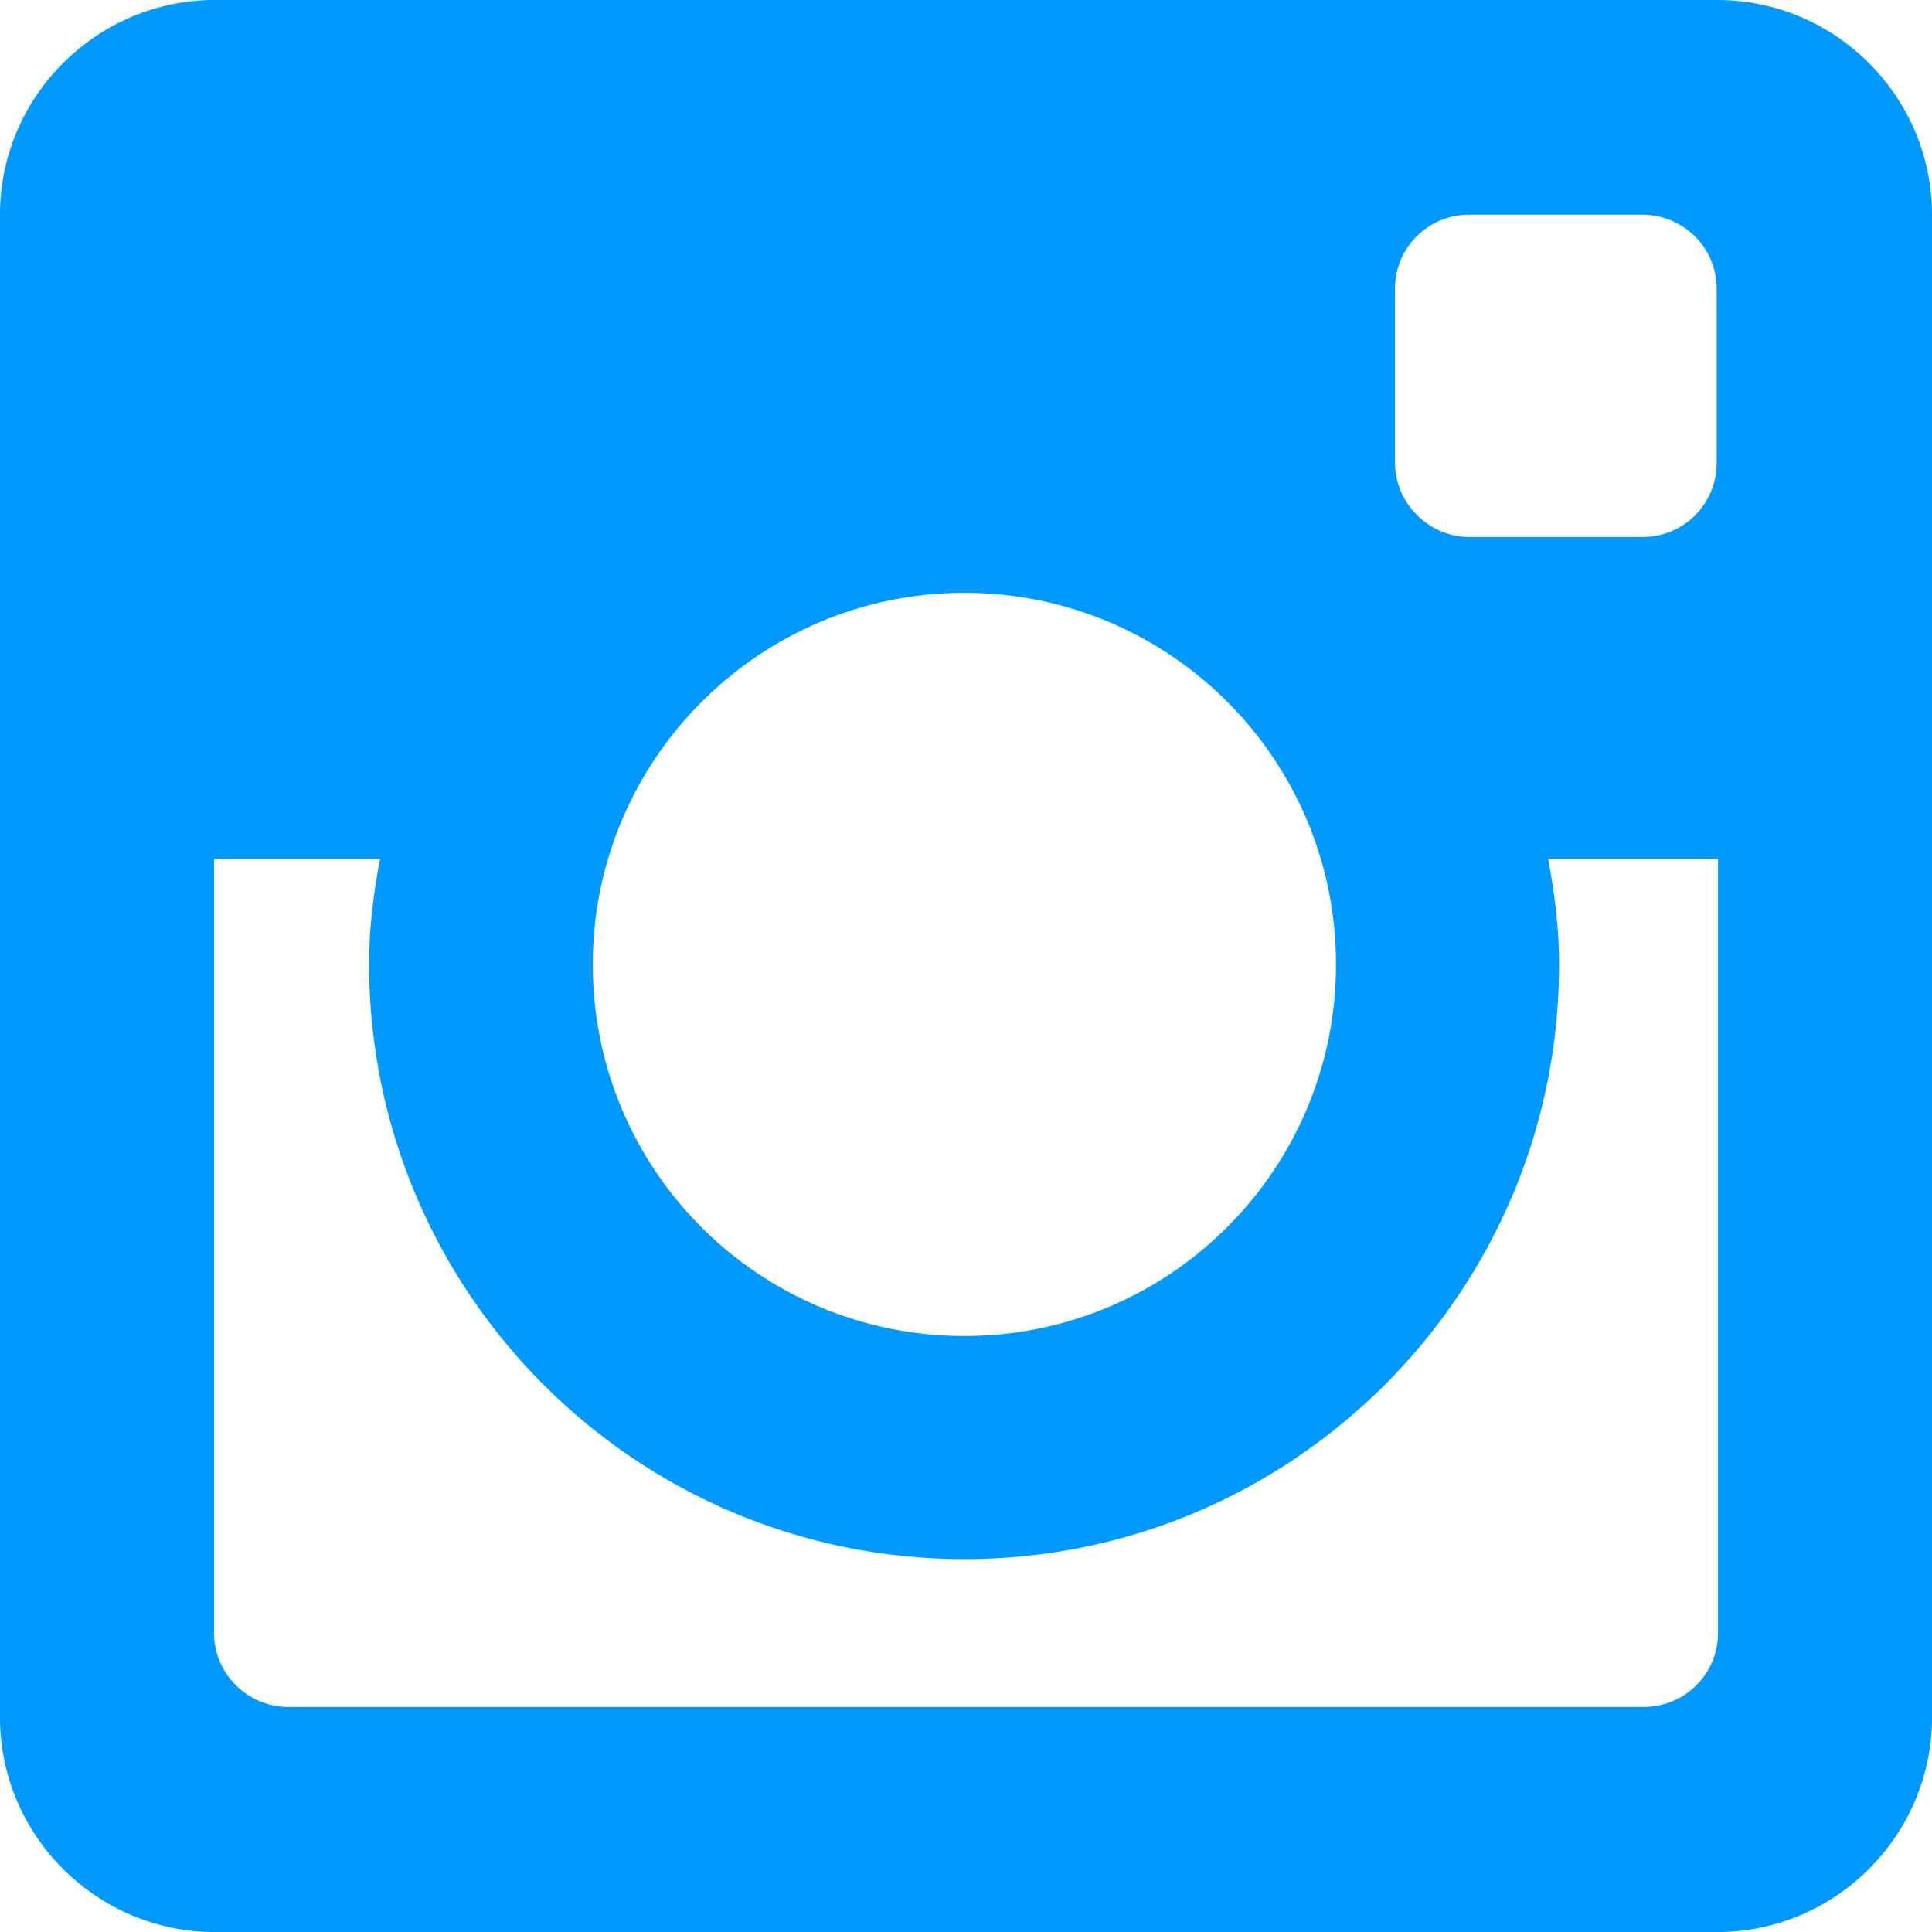
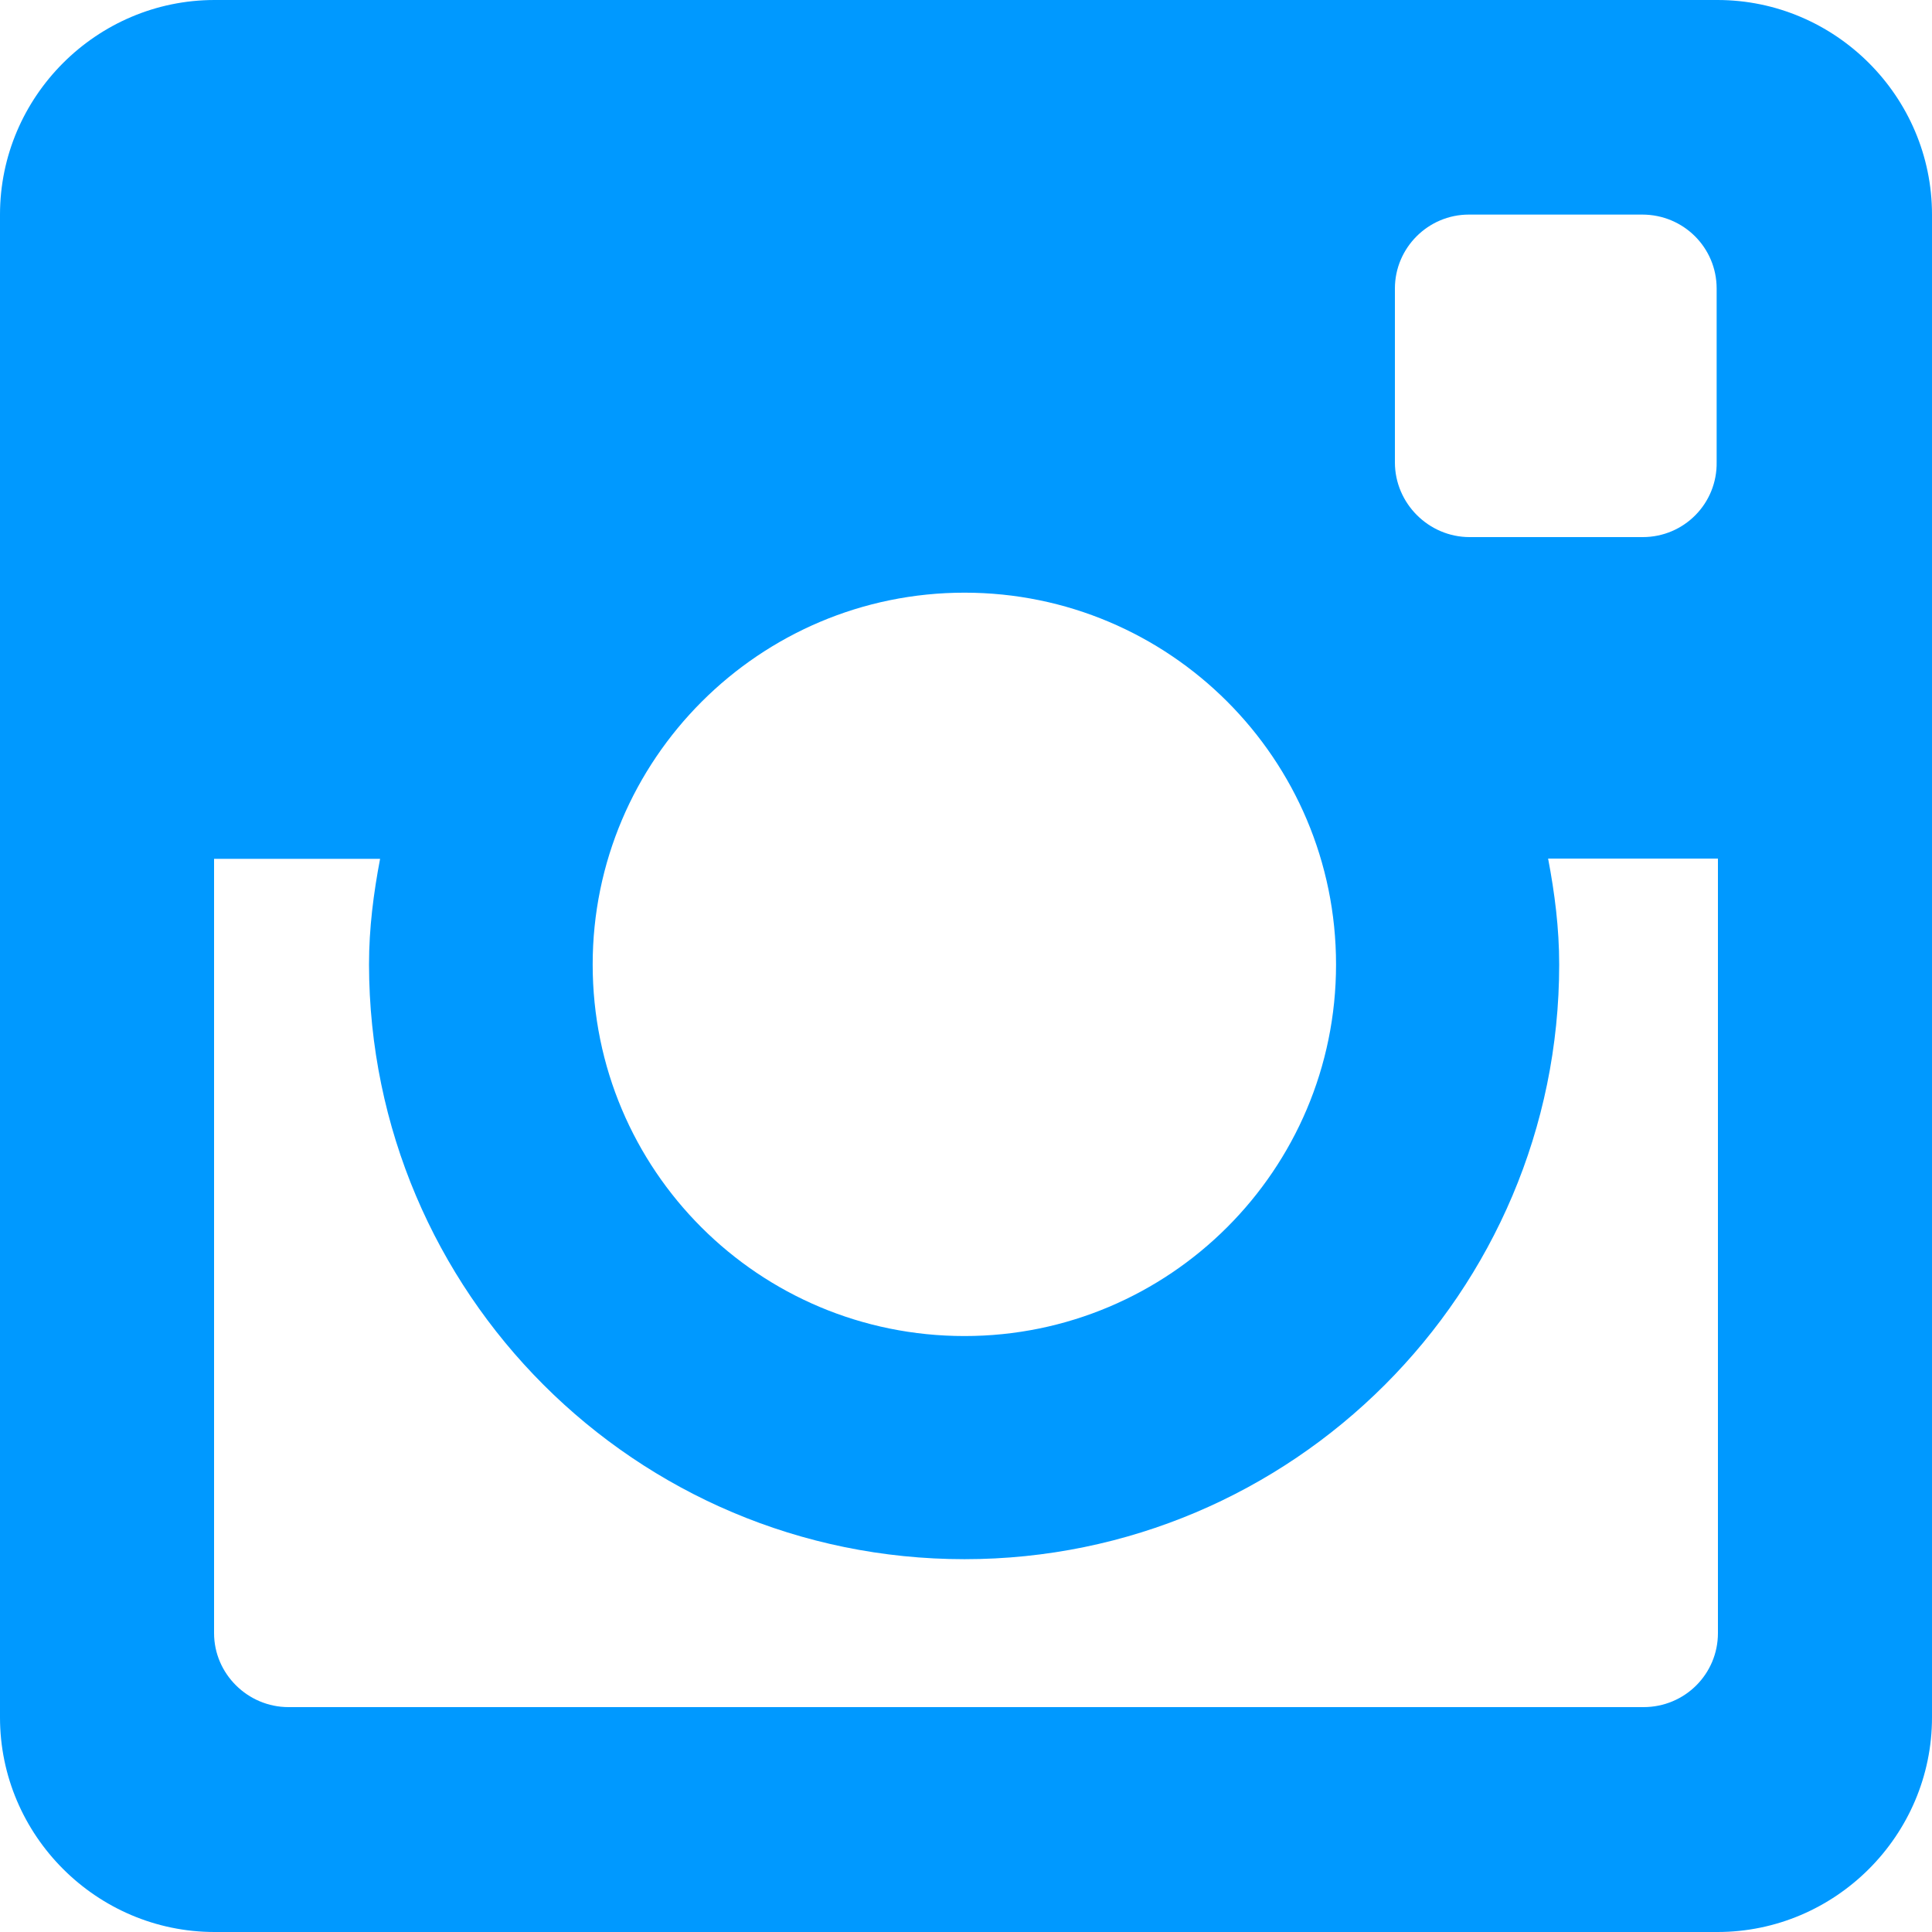
- <svg xmlns="http://www.w3.org/2000/svg" height="200" width="200" viewBox="-589 1042.5 200 200">
-   <path fill="#09F" d="M-411.22 1042.5h-155.56c-12.22 0-22.222 10.003-22.222 22.222v155.56c0 12.22 10.003 22.222 22.222 22.222h155.56c12.22 0 22.222-10.003 22.222-22.222v-155.56c0-12.22-10.003-22.222-22.222-22.222zm-77.946 161.4c33.97 0 61.564-27.593 61.564-61.564 0-3.76-.47-7.385-1.14-10.943h17.59v80.16c0 4.23-3.425 7.655-7.722 7.655h-140.25c-4.23 0-7.72-3.424-7.72-7.654v-80.16h17.186c-.67 3.557-1.14 7.183-1.14 10.942.066 33.97 27.592 61.564 61.63 61.564zm-38.47-61.564c0-21.215 17.255-38.47 38.47-38.47s38.47 17.188 38.47 38.47-17.255 38.47-38.47 38.47c-21.282 0-38.47-17.188-38.47-38.47zm108.69-44.243h-17.924c-4.23 0-7.72-3.49-7.72-7.72v-17.994c0-4.23 3.423-7.655 7.653-7.655h17.925c4.297 0 7.72 3.424 7.72 7.653v17.925c.068 4.297-3.356 7.788-7.653 7.788z" />
+ <svg xmlns="http://www.w3.org/2000/svg" width="px" height="30px" viewBox="0 0 30 30" version="1.1">
+   <g id="surface1">
+     <path style=" stroke:none;fill-rule:nonzero;fill:rgb(0%,60%,100%);fill-opacity:1;" d="M 26.668 0 L 3.332 0 C 1.5 0 0 1.5 0 3.332 L 0 26.668 C 0 28.5 1.5 30 3.332 30 L 26.668 30 C 28.5 30 30 28.5 30 26.668 L 30 3.332 C 30 1.5 28.5 0 26.668 0 Z M 14.977 24.211 C 20.07 24.211 24.211 20.07 24.211 14.977 C 24.211 14.41 24.141 13.867 24.039 13.332 L 26.676 13.332 L 26.676 25.359 C 26.676 25.992 26.164 26.508 25.52 26.508 L 4.48 26.508 C 3.848 26.508 3.324 25.992 3.324 25.359 L 3.324 13.336 L 5.902 13.336 C 5.801 13.867 5.73 14.41 5.73 14.977 C 5.738 20.07 9.867 24.211 14.977 24.211 Z M 9.203 14.977 C 9.203 11.793 11.793 9.203 14.977 9.203 C 18.156 9.203 20.746 11.781 20.746 14.977 C 20.746 18.168 18.156 20.746 14.977 20.746 C 11.781 20.746 9.203 18.168 9.203 14.977 Z M 25.508 8.34 L 22.82 8.34 C 22.184 8.34 21.66 7.816 21.66 7.18 L 21.66 4.48 C 21.66 3.848 22.176 3.332 22.809 3.332 L 25.5 3.332 C 26.145 3.332 26.656 3.848 26.656 4.48 L 26.656 7.172 C 26.668 7.816 26.152 8.34 25.508 8.34 Z M 25.508 8.34 " />
+   </g>
</svg>
